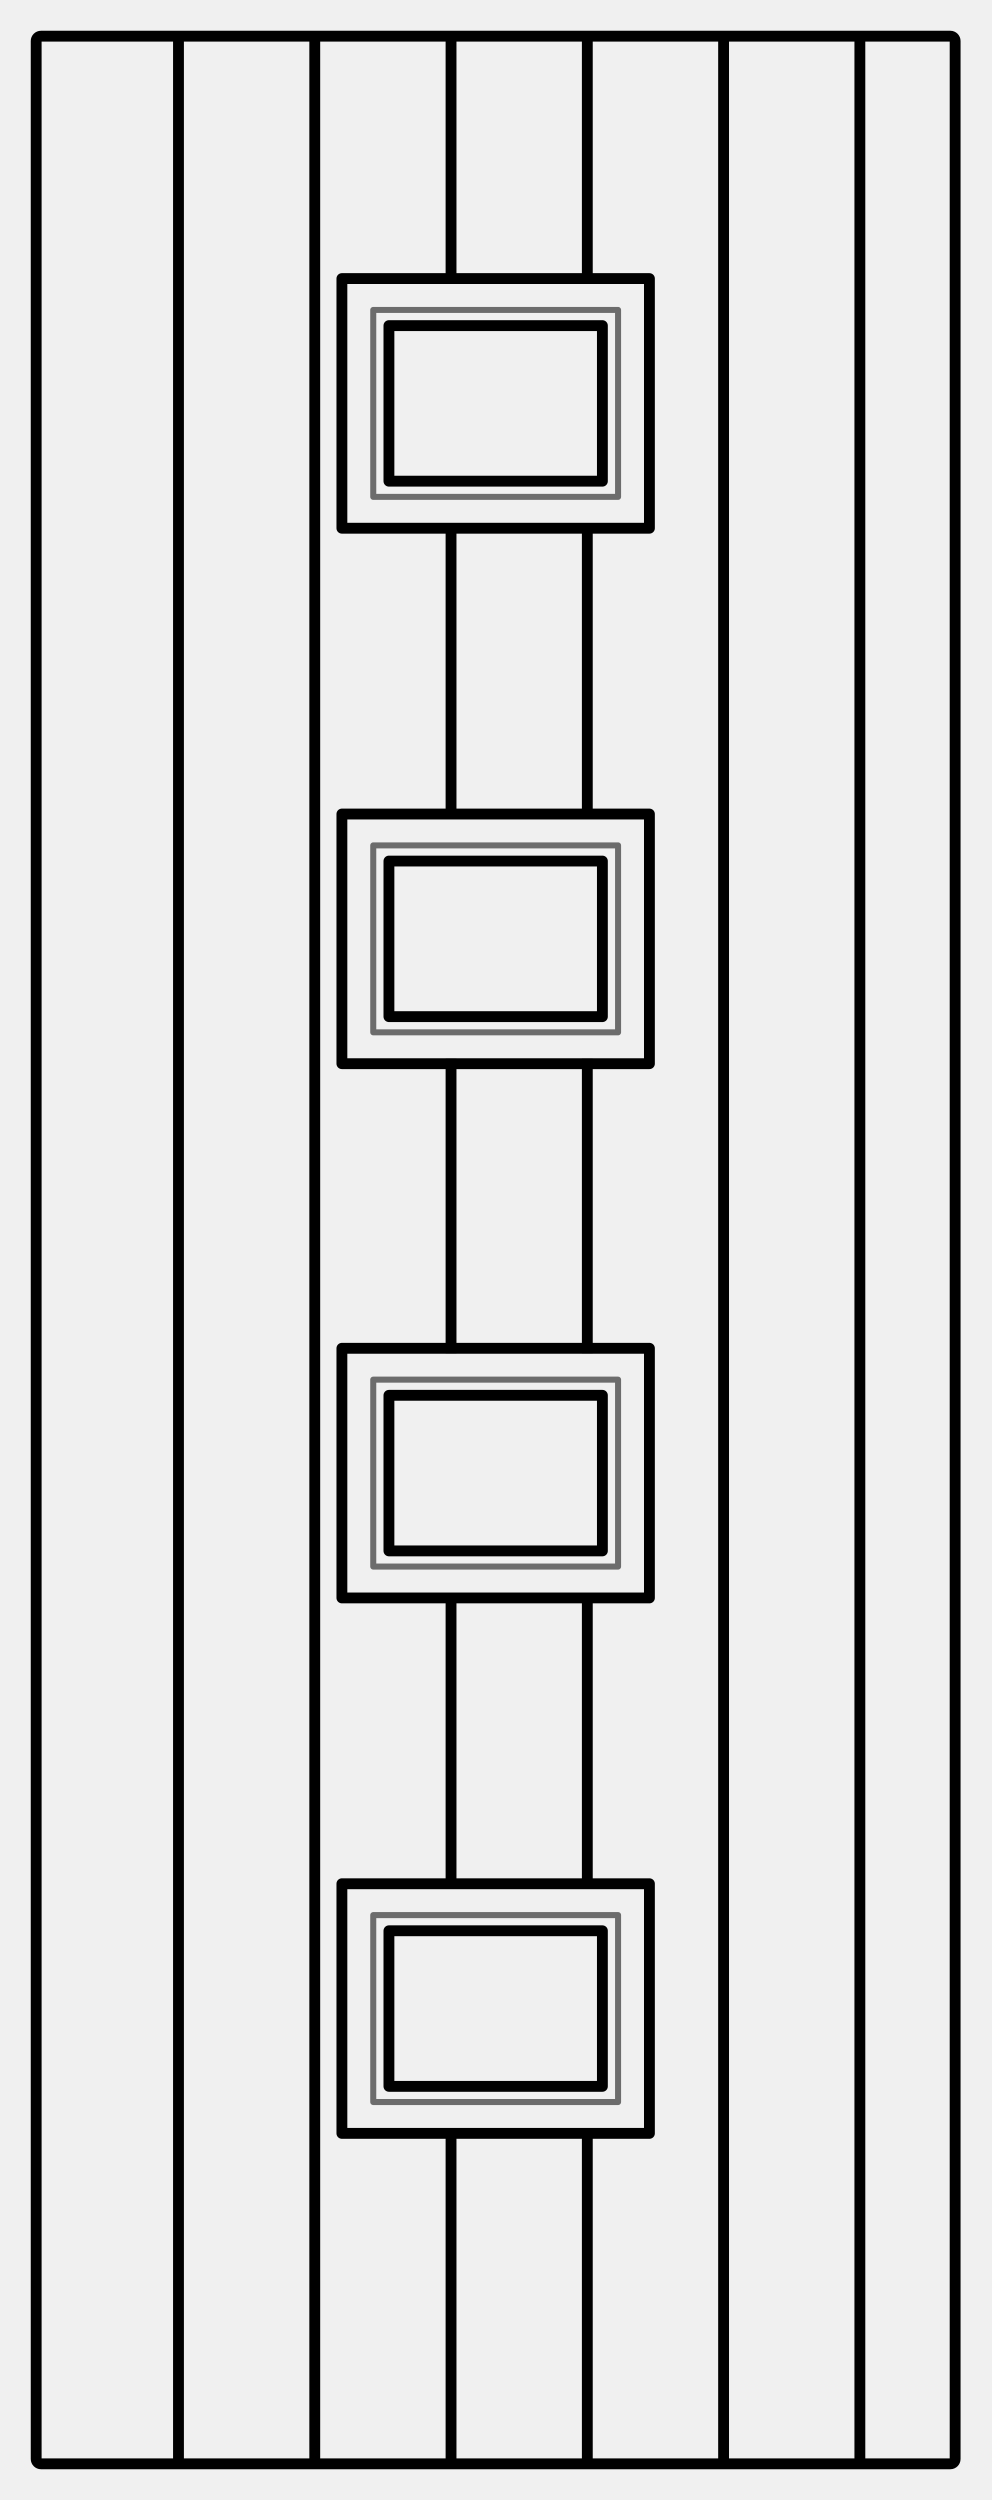
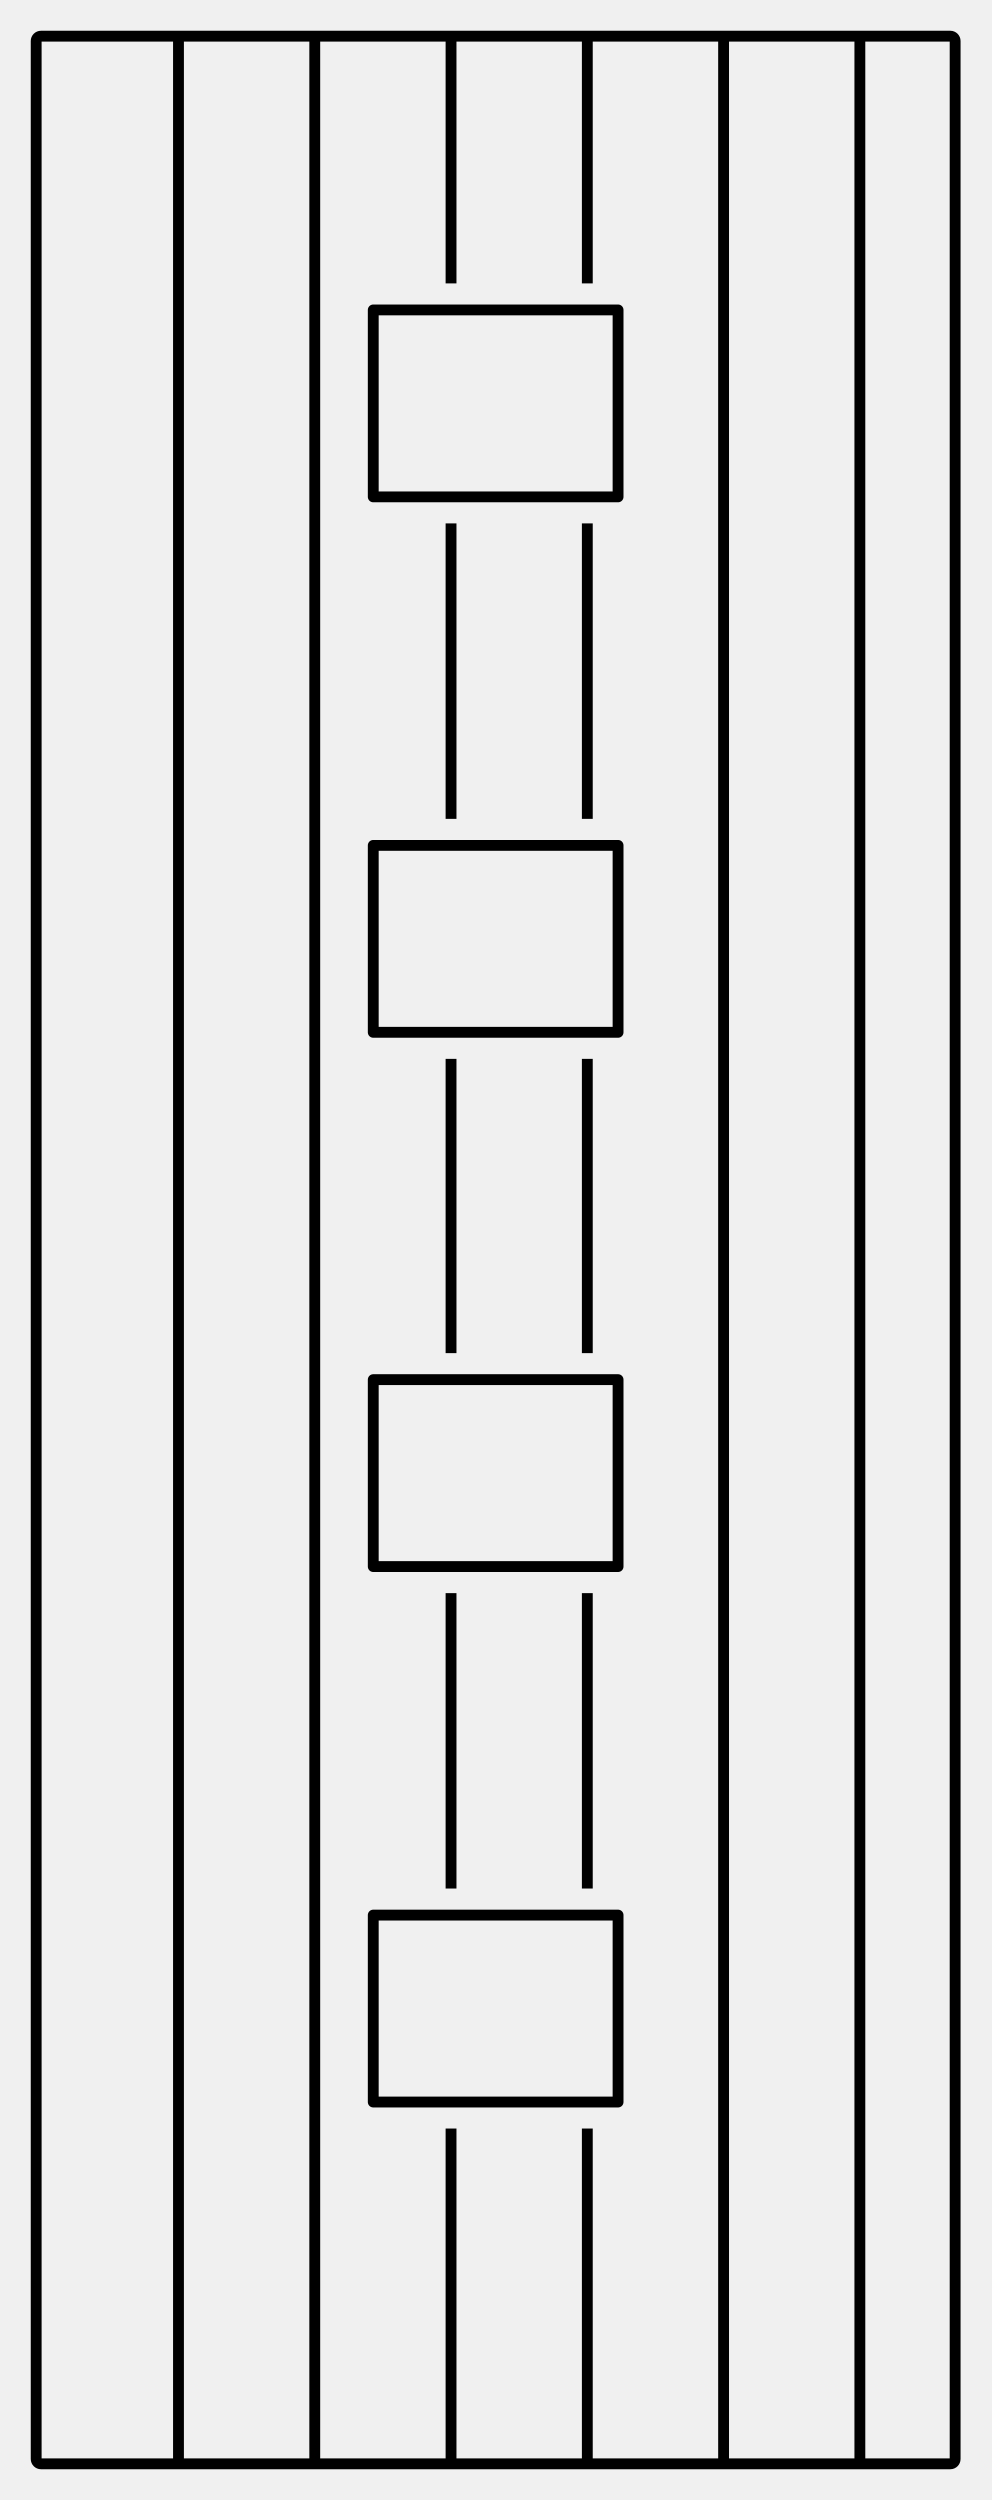
<svg xmlns="http://www.w3.org/2000/svg" viewBox="-30 -30 822 2073" fill="none" stroke="currentColor" stroke-width="9" stroke-linejoin="round" stroke-linecap="round">
  <defs>
-     <clipPath id="cj8yxlr">
+     <clipPath id="c3quf4t">
      <rect x="0" y="0" width="762" height="2013" />
    </clipPath>
-     <mask id="mj8yxlr">
+     <mask id="m3quf4t">
      <rect x="-30" y="-30" width="822" height="2073" fill="white" />
      <g transform="translate(381.00,304.50)">
        <path d="M-114.5,-90.5 114.5,-90.5 114.5,90.5 -114.5,90.5 Z" fill="black" stroke="black" stroke-width="18" />
      </g>
      <g transform="translate(381.00,748.50)">
        <path d="M-114.5,-90.5 114.5,-90.5 114.5,90.5 -114.5,90.5 Z" fill="black" stroke="black" stroke-width="18" />
      </g>
      <g transform="translate(381.00,1191.50)">
        <path d="M-114.5,-90.5 114.5,-90.5 114.5,90.5 -114.5,90.5 Z" fill="black" stroke="black" stroke-width="18" />
      </g>
      <g transform="translate(381.00,1635.50)">
        <path d="M-114.5,-90.5 114.5,-90.5 114.5,90.5 -114.5,90.5 Z" fill="black" stroke="black" stroke-width="18" />
      </g>
    </mask>
  </defs>
  <rect x="0" y="0" width="762" height="2013" rx="4" />
-   <g clip-path="url(#cj8yxlr)" mask="url(#mj8yxlr)">
+   <g clip-path="url(#c3quf4t)" mask="url(#m3quf4t)">
    <path d="M796,0 796,2013 M683,0 683,2013 M570,0 570,2013 M457,0 457,2013 M344,0 344,2013 M231,0 231,2013 M118,0 118,2013" />
  </g>
  <g transform="translate(381.00,304.50)">
-     <path d="M-127.5,-103.5 127.5,-103.5 127.5,103.5 -127.5,103.5 Z M-88.5,-64.5 88.5,-64.5 88.5,64.5 -88.5,64.5 Z" />
-     <path d="M-101.5,-77.5 101.5,-77.5 101.5,77.5 -101.5,77.5 Z" stroke-width="5" opacity="0.55" />
+     <path d="M-101.5,-77.5 101.5,-77.5 101.5,77.5 -101.5,77.5 Z" />
  </g>
  <g transform="translate(381.00,748.50)">
-     <path d="M-127.5,-103.5 127.5,-103.5 127.5,103.5 -127.5,103.5 Z M-88.5,-64.5 88.5,-64.5 88.5,64.5 -88.5,64.5 Z" />
-     <path d="M-101.5,-77.5 101.5,-77.5 101.5,77.5 -101.5,77.5 Z" stroke-width="5" opacity="0.55" />
+     <path d="M-101.5,-77.5 101.5,-77.5 101.5,77.5 -101.5,77.5 Z" />
  </g>
  <g transform="translate(381.00,1191.50)">
-     <path d="M-127.5,-103.5 127.5,-103.5 127.5,103.5 -127.5,103.5 Z M-88.5,-64.5 88.5,-64.5 88.5,64.5 -88.5,64.5 Z" />
-     <path d="M-101.5,-77.5 101.5,-77.5 101.5,77.5 -101.5,77.5 Z" stroke-width="5" opacity="0.55" />
+     <path d="M-101.5,-77.5 101.5,-77.5 101.5,77.5 -101.5,77.5 Z" />
  </g>
  <g transform="translate(381.00,1635.50)">
-     <path d="M-127.5,-103.5 127.5,-103.5 127.5,103.5 -127.5,103.5 Z M-88.5,-64.5 88.5,-64.5 88.5,64.5 -88.5,64.5 Z" />
-     <path d="M-101.5,-77.5 101.5,-77.5 101.5,77.5 -101.5,77.5 Z" stroke-width="5" opacity="0.55" />
+     <path d="M-101.5,-77.5 101.5,-77.5 101.5,77.5 -101.5,77.5 Z" />
  </g>
</svg>
